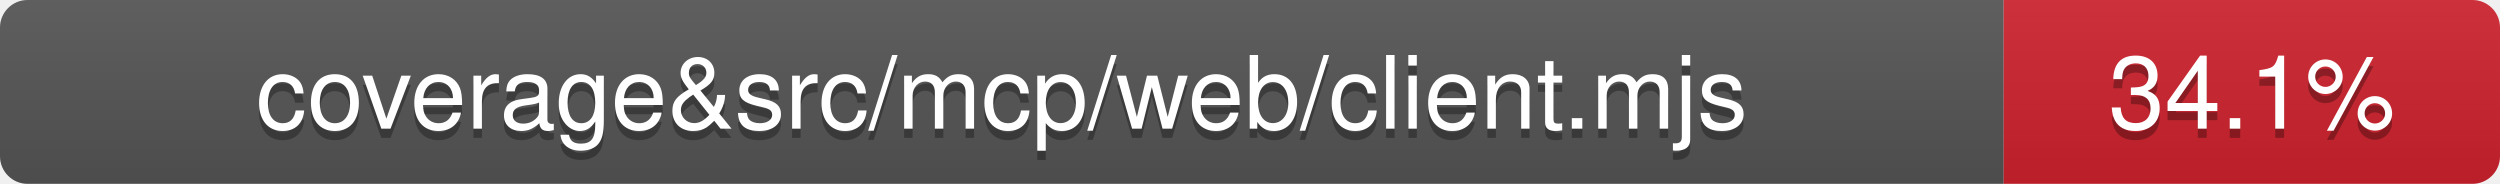
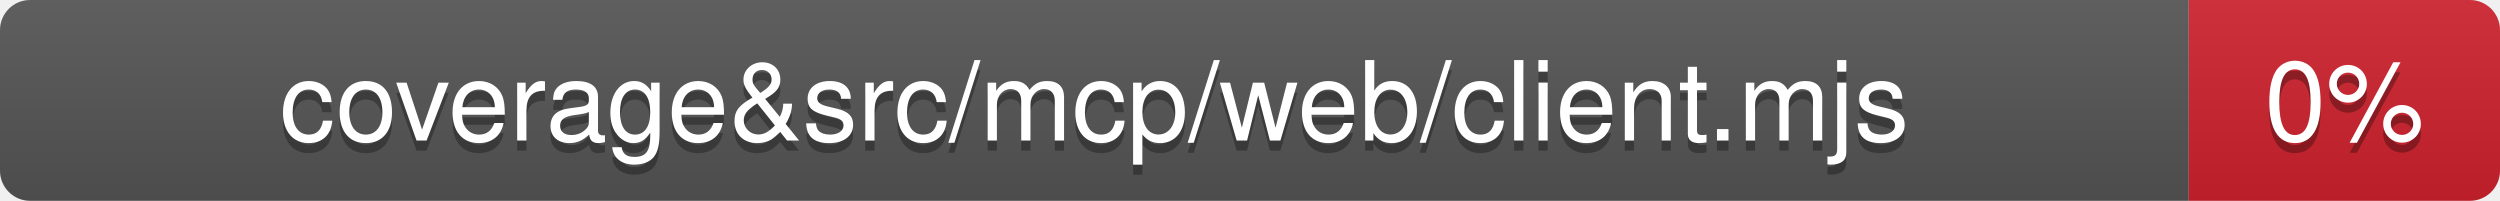
- <svg xmlns="http://www.w3.org/2000/svg" viewBox="0 0 272 20" width="272" height="20" role="img" aria-label="coverage&amp;src/mcp/web/client.mjs: 34.1%">
+ <svg xmlns="http://www.w3.org/2000/svg" viewBox="0 0 249 20" width="249" height="20" role="img" aria-label="coverage&amp;src/mcp/web/client.mjs: 0%">
  <linearGradient id="covpages-grad" x2="0" y2="100%">
    <stop offset="0" stop-color="#bbb" stop-opacity=".1" />
    <stop offset="1" stop-opacity=".1" />
  </linearGradient>
  <clipPath id="covpages-r">
-     <rect width="272" height="20" rx="3" fill="#fff" />
+     <rect width="249" height="20" rx="3" fill="#fff" />
  </clipPath>
  <g clip-path="url(#covpages-r)">
    <rect width="218" height="20" fill="#555" />
-     <rect x="218" width="54" height="20" fill="#cf222e" />
-     <rect width="272" height="20" fill="url(#covpages-grad)" />
+     <rect x="218" width="31" height="20" fill="#cf222e" />
+     <rect width="249" height="20" fill="url(#covpages-grad)" />
  </g>
  <g fill="#fff" text-anchor="middle" font-family="-apple-system,BlinkMacSystemFont,Segoe UI,Helvetica,Arial,sans-serif" text-rendering="geometricPrecision" font-size="110">
    <text aria-hidden="true" x="1090" y="150" fill="#010101" fill-opacity=".3" transform="scale(.1)">coverage&amp;src/mcp/web/client.mjs</text>
    <text x="1090" y="140" transform="scale(.1)" fill="#fff">coverage&amp;src/mcp/web/client.mjs</text>
-     <text aria-hidden="true" x="2450" y="150" fill="#010101" fill-opacity=".3" transform="scale(.1)">34.1%</text>
-     <text x="2450" y="140" transform="scale(.1)" fill="#fff">34.1%</text>
+     <text aria-hidden="true" x="2335" y="150" fill="#010101" fill-opacity=".3" transform="scale(.1)">0%</text>
+     <text x="2335" y="140" transform="scale(.1)" fill="#fff">0%</text>
  </g>
</svg>
